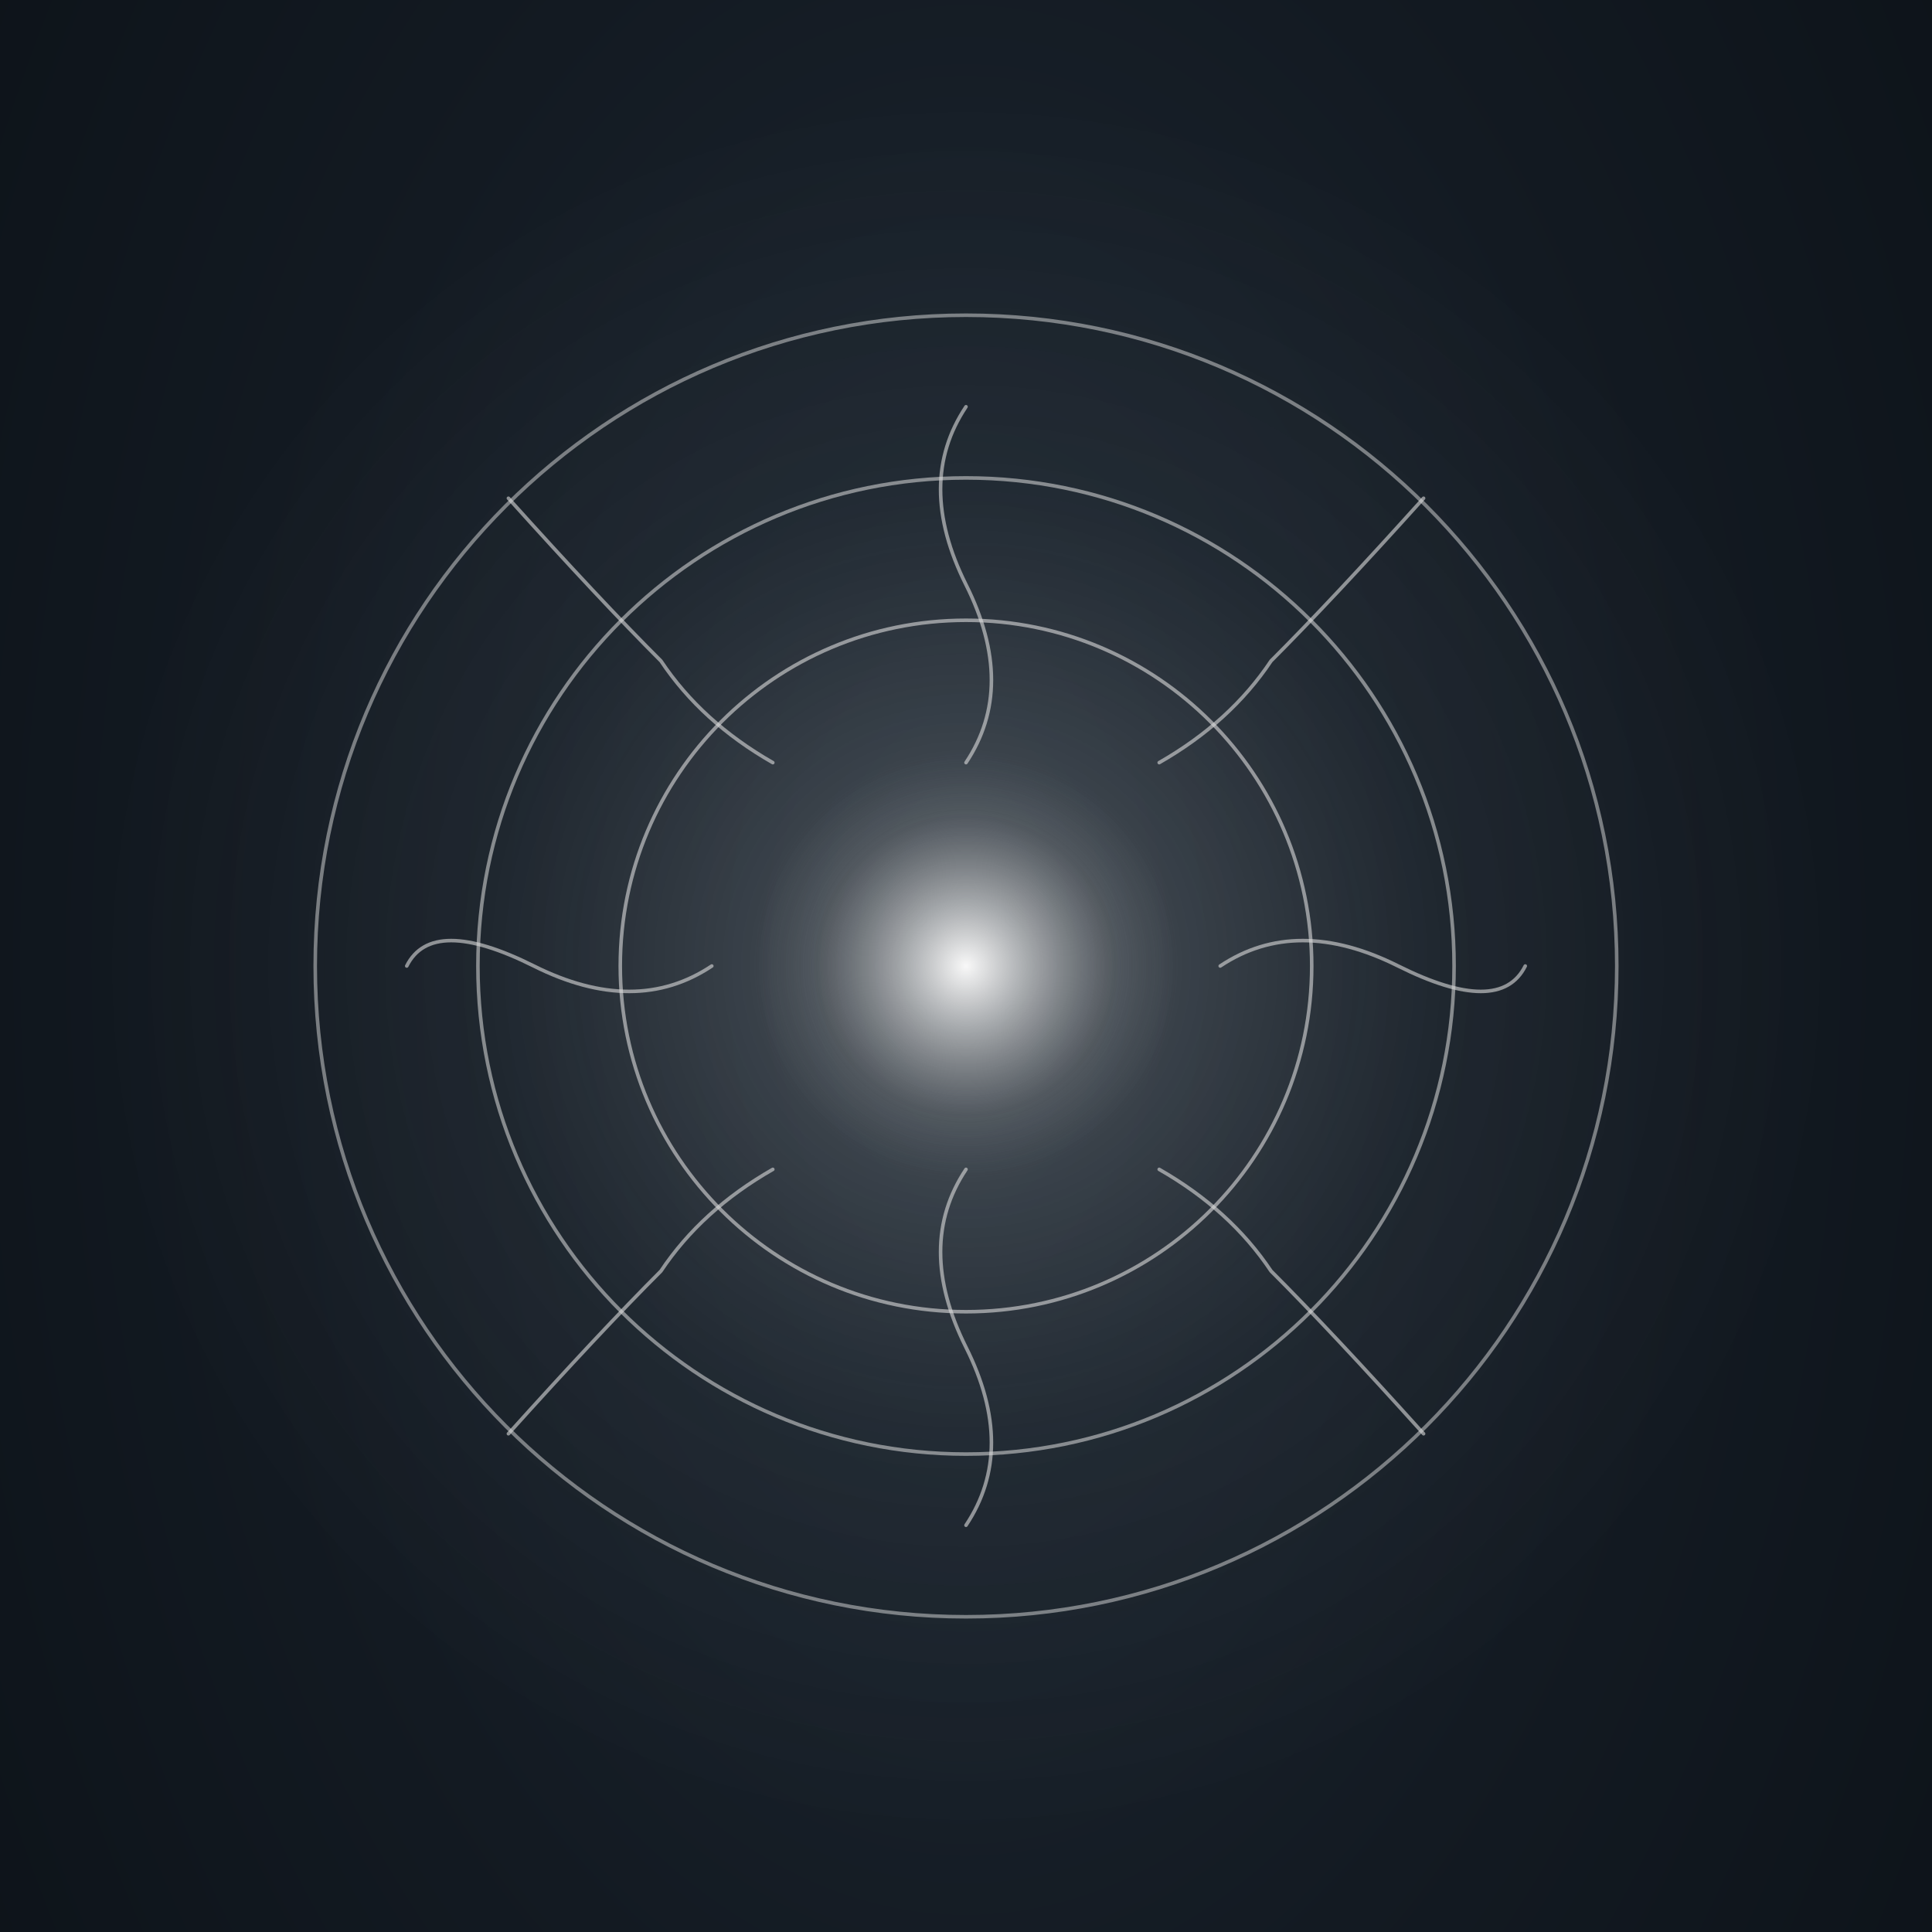
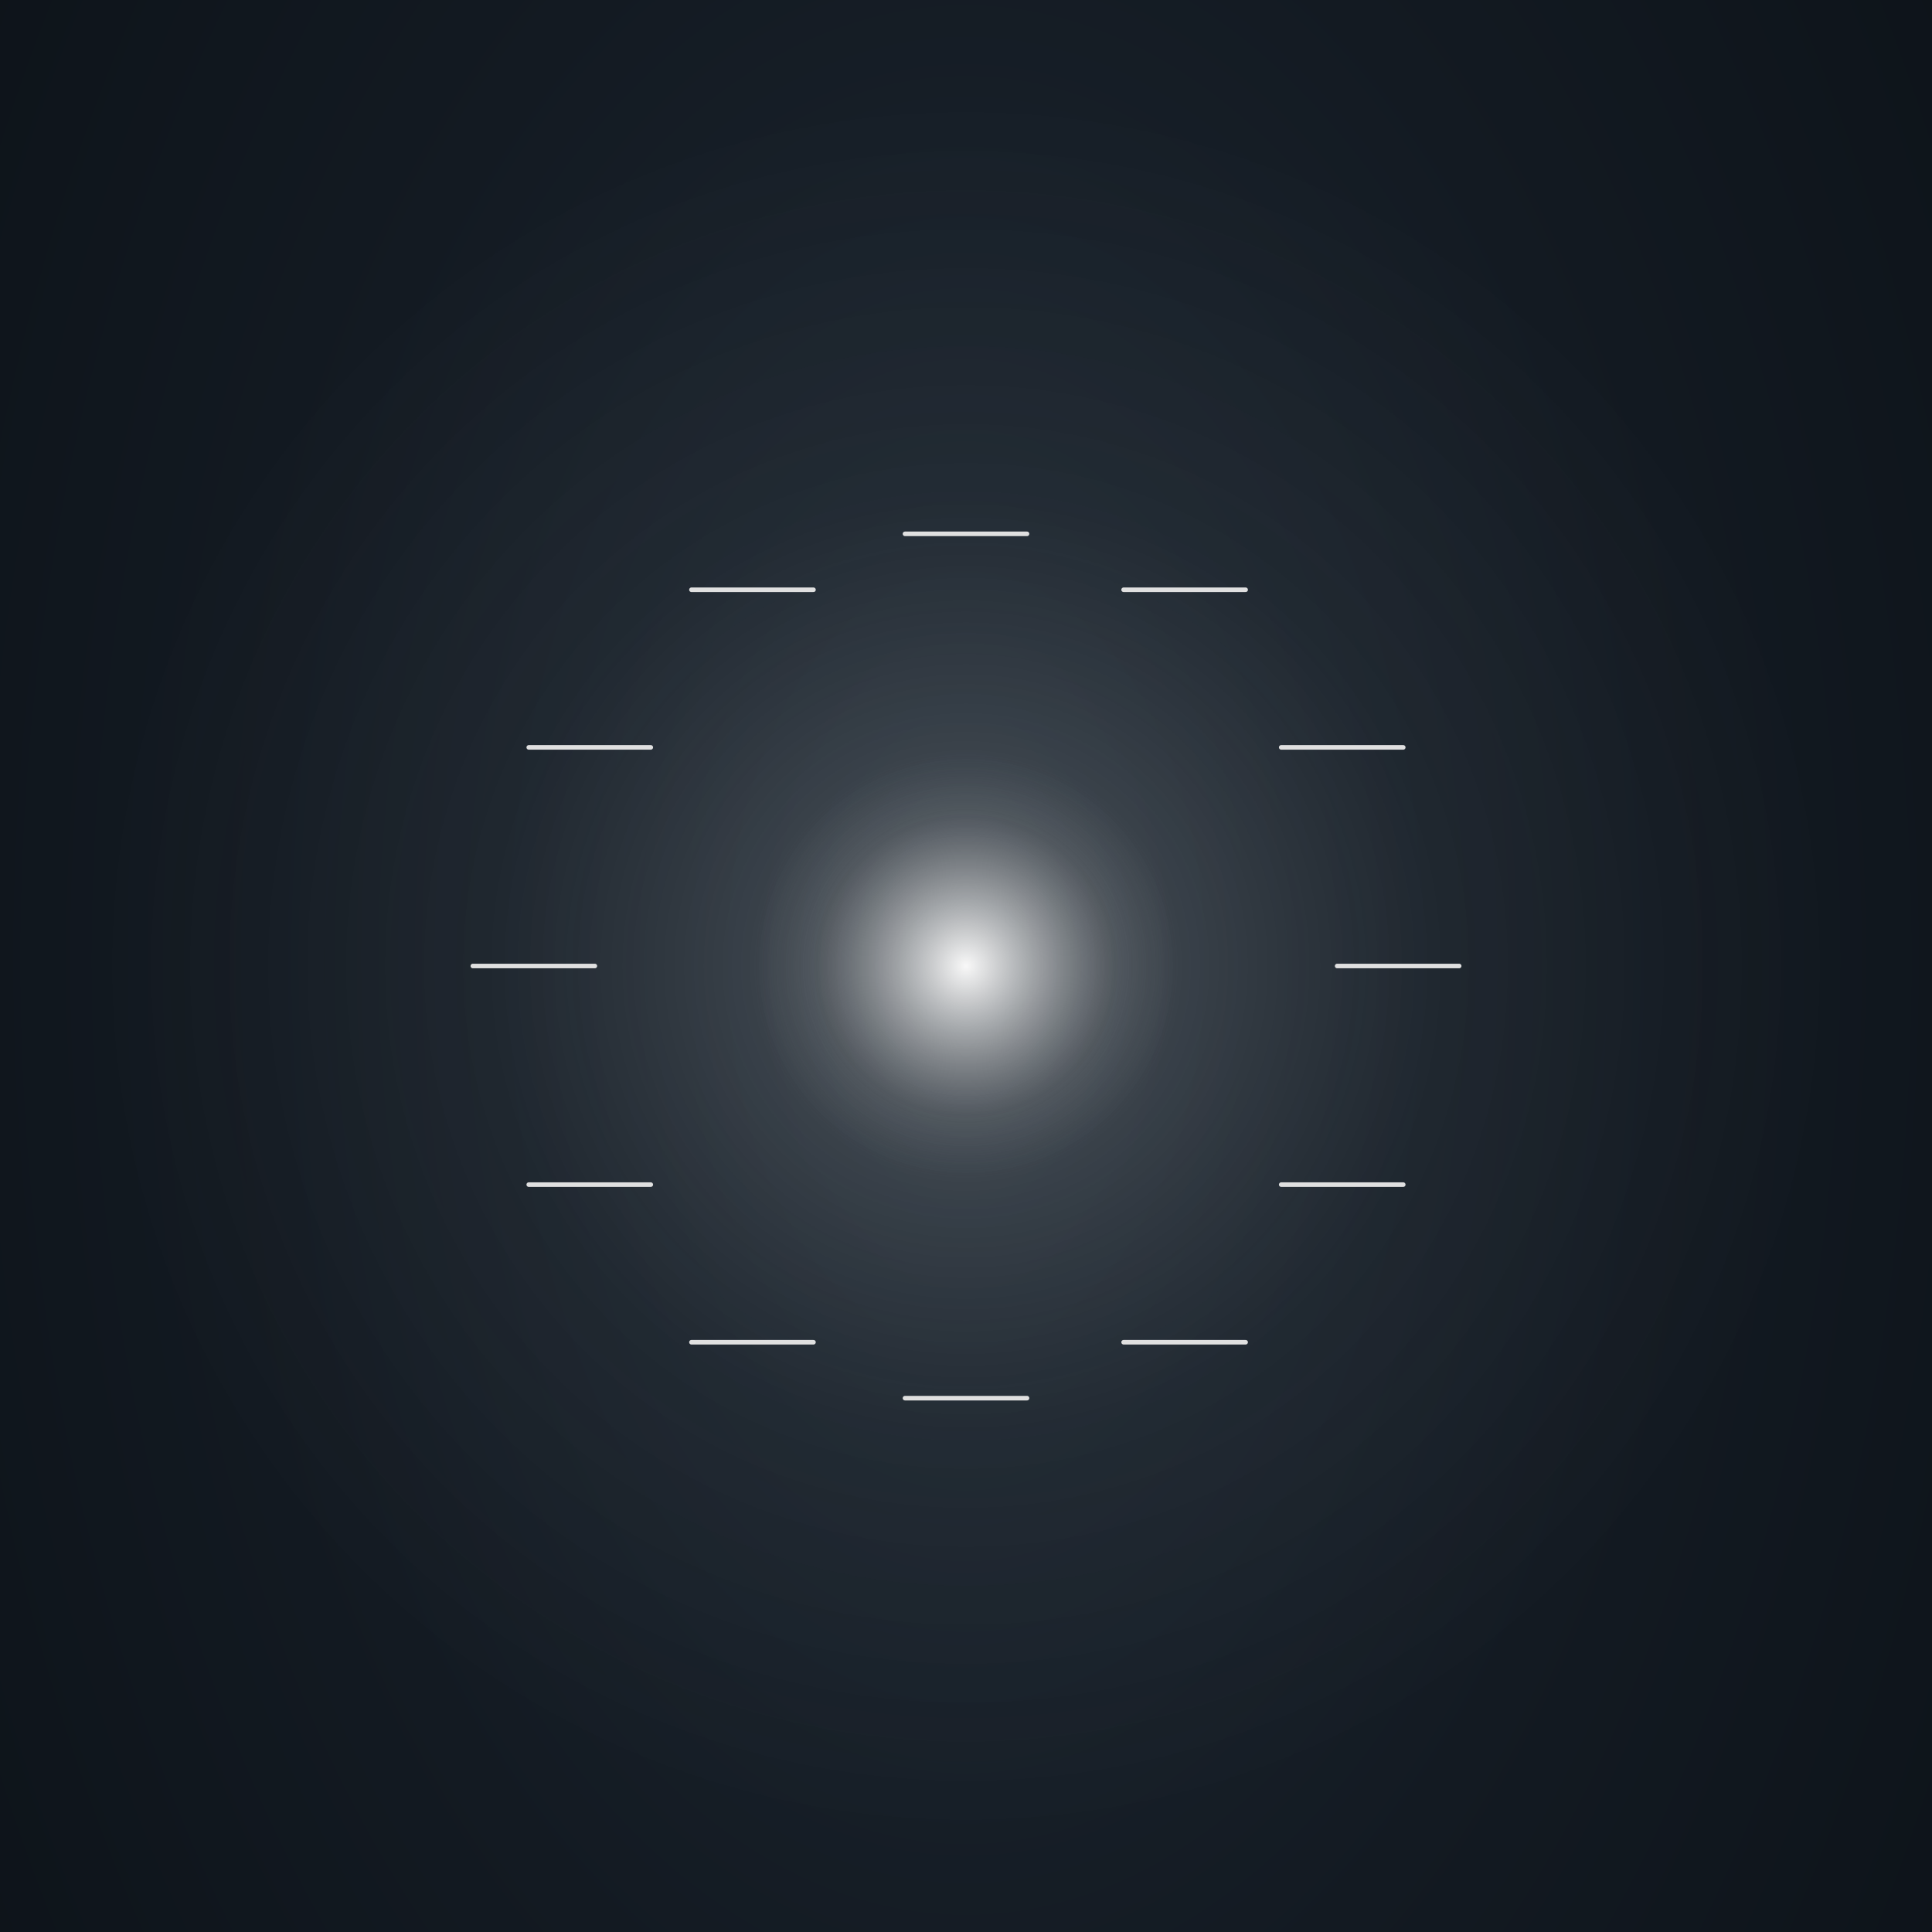
<svg xmlns="http://www.w3.org/2000/svg" viewBox="0 80 380 380" role="img" aria-label="Breath of Life">
  <defs>
    <style>
@keyframes core-r { 0%, 100% { r: 36px; } 50% { r: 46px; } }
@keyframes aura-r { 0%, 100% { rx: 158px; ry: 158px; } 50% { rx: 182px; ry: 182px; } }
- @keyframes ring-a { 0%, 100% { r: 62px; } 50% { r: 74px; } }
- @keyframes ring-b { 0%, 100% { r: 88px; } 50% { r: 104px; } }
- @keyframes ring-c { 0%, 100% { r: 118px; } 50% { r: 138px; } }
- /* Strålerne strækker sig udad ved peak — alle skalerer radielt sammen */
- @keyframes rays-breathe {
-   0%, 100% { transform: scale(0.92); }
-   50% { transform: scale(1.18); }
+ 
+ /* Filamenterne roterer hver om sin egen midte — nogle med uret,
+    nogle imod. Forskellige tempi og forsinkelser gør at feltet
+    aldrig sætter sig i et fast mønster. */
+ @keyframes fil-cw { from { rotate: 0deg; } to { rotate: 360deg; } }
+ @keyframes fil-ccw { from { rotate: 0deg; } to { rotate: -360deg; } }
+ @keyframes fil-flick {
+   0%, 100% { opacity: 0.18; }
+   50% { opacity: 0.85; }
}
- /* Hele strålesystemet roterer langsomt om centrum */
- @keyframes rays-rotate {
-   0% { transform: rotate(0deg); }
-   100% { transform: rotate(360deg); }
- }
+ 
.core { animation: core-r 8s ease-in-out infinite; }
.aura { animation: aura-r 8s ease-in-out infinite; }
- .r-a { animation: ring-a 8s ease-in-out infinite; }
- .r-b { animation: ring-b 8s ease-in-out infinite; }
- .r-c { animation: ring-c 8s ease-in-out infinite; }
- .rays-rotate {
-   animation: rays-rotate 90s linear infinite;
-   transform-origin: 190px 270px;
-   transform-box: view-box;
+ 
+ .filament {
+   transform-box: fill-box;
+   transform-origin: center;
}
- .rays-group {
-   animation: rays-breathe 8s ease-in-out infinite;
-   transform-origin: 190px 270px;
-   transform-box: view-box;
- }
+ 
+ .f-1 { animation: fil-cw 14s linear infinite, fil-flick 6s ease-in-out infinite; }
+ .f-2 { animation: fil-ccw 18s linear infinite, fil-flick 7s ease-in-out infinite; animation-delay: -2s, -2s; }
+ .f-3 { animation: fil-cw 11s linear infinite, fil-flick 5s ease-in-out infinite; animation-delay: -4s, -1s; }
+ .f-4 { animation: fil-ccw 16s linear infinite, fil-flick 8s ease-in-out infinite; animation-delay: -6s, -3s; }
+ .f-5 { animation: fil-cw 13s linear infinite, fil-flick 6s ease-in-out infinite; animation-delay: -8s, -4s; }
+ .f-6 { animation: fil-ccw 15s linear infinite, fil-flick 7s ease-in-out infinite; animation-delay: -1s, -5s; }
+ .f-7 { animation: fil-cw 17s linear infinite, fil-flick 9s ease-in-out infinite; animation-delay: -3s, -2s; }
+ .f-8 { animation: fil-ccw 12s linear infinite, fil-flick 5s ease-in-out infinite; animation-delay: -5s, -3s; }
+ .f-9 { animation: fil-cw 19s linear infinite, fil-flick 6s ease-in-out infinite; animation-delay: -7s, -1s; }
+ .f-10 { animation: fil-ccw 14s linear infinite, fil-flick 8s ease-in-out infinite; animation-delay: -2s, -4s; }
+ .f-11 { animation: fil-cw 16s linear infinite, fil-flick 7s ease-in-out infinite; animation-delay: -4s, -5s; }
+ .f-12 { animation: fil-ccw 13s linear infinite, fil-flick 5s ease-in-out infinite; animation-delay: -6s, -2s; }
+ 
@media (prefers-reduced-motion: reduce) {
-   .core, .aura, .r-a, .r-b, .r-c, .rays-group, .rays-rotate { animation: none; }
+   .core, .aura,
+   .f-1, .f-2, .f-3, .f-4, .f-5, .f-6,
+   .f-7, .f-8, .f-9, .f-10, .f-11, .f-12 { animation: none; }
}
</style>
    <radialGradient id="well" cx="50%" cy="42%" r="65%">
      <stop offset="0%" stop-color="#1f2a35" />
      <stop offset="55%" stop-color="#131a22" />
      <stop offset="100%" stop-color="#0c1218" />
    </radialGradient>
    <radialGradient id="core-g" cx="50%" cy="50%" r="50%">
      <stop offset="0%" stop-color="#f8f8f8" stop-opacity="1" />
      <stop offset="30%" stop-color="#e0e0e0" stop-opacity="0.6" />
      <stop offset="70%" stop-color="#b0b0b0" stop-opacity="0.15" />
      <stop offset="100%" stop-color="#b0b0b0" stop-opacity="0" />
    </radialGradient>
    <radialGradient id="aura-g" cx="50%" cy="50%" r="50%">
      <stop offset="0%" stop-color="#dcdcdc" stop-opacity="0.28" />
      <stop offset="55%" stop-color="#909090" stop-opacity="0.07" />
      <stop offset="100%" stop-color="#909090" stop-opacity="0" />
    </radialGradient>
  </defs>
  <rect x="0" y="0" width="380" height="640" fill="url(#well)" />
  <ellipse class="aura" cx="190" cy="270" rx="170" ry="170" fill="url(#aura-g)" />
-   <circle class="r-a" cx="190" cy="270" r="68" stroke="#dcdcdc" stroke-width="0.7" fill="none" opacity="0.6" />
-   <circle class="r-b" cx="190" cy="270" r="96" stroke="#dcdcdc" stroke-width="0.7" fill="none" opacity="0.55" />
-   <circle class="r-c" cx="190" cy="270" r="128" stroke="#dcdcdc" stroke-width="0.7" fill="none" opacity="0.5" />
-   <g class="rays-rotate">
-     <g class="rays-group" stroke="#dcdcdc" stroke-width="0.7" fill="none" opacity="0.6" stroke-linecap="round">
-       <path d="M 190 230 Q 200 215 190 195 Q 180 175 190 160" />
-       <path d="M 190 310 Q 180 325 190 345 Q 200 365 190 380" />
-       <path d="M 140 270 Q 125 280 105 270 Q 85 260 80 270" />
-       <path d="M 240 270 Q 255 260 275 270 Q 295 280 300 270" />
-       <path d="M 152 230 Q 138 222 130 210 Q 118 198 100 178" />
-       <path d="M 228 230 Q 242 222 250 210 Q 262 198 280 178" />
-       <path d="M 152 310 Q 138 318 130 330 Q 118 342 100 362" />
-       <path d="M 228 310 Q 242 318 250 330 Q 262 342 280 362" />
-     </g>
+   <g stroke="#e0e0e0" stroke-width="0.9" stroke-linecap="round" fill="none">
+     <line class="filament f-1" x1="263" y1="270" x2="287" y2="270" />
+     <line class="filament f-2" x1="252" y1="313" x2="276" y2="313" />
+     <line class="filament f-3" x1="221" y1="344" x2="245" y2="344" />
+     <line class="filament f-4" x1="178" y1="355" x2="202" y2="355" />
+     <line class="filament f-5" x1="136" y1="344" x2="160" y2="344" />
+     <line class="filament f-6" x1="104" y1="313" x2="128" y2="313" />
+     <line class="filament f-7" x1="93" y1="270" x2="117" y2="270" />
+     <line class="filament f-8" x1="104" y1="227" x2="128" y2="227" />
+     <line class="filament f-9" x1="136" y1="196" x2="160" y2="196" />
+     <line class="filament f-10" x1="178" y1="185" x2="202" y2="185" />
+     <line class="filament f-11" x1="221" y1="196" x2="245" y2="196" />
+     <line class="filament f-12" x1="252" y1="227" x2="276" y2="227" />
  </g>
  <circle class="core" cx="190" cy="270" r="42" fill="url(#core-g)" />
  <line x1="140" y1="520" x2="240" y2="520" stroke="#b0b0b0" stroke-width="0.5" opacity="0.5" />
  <text x="190" y="555" text-anchor="middle" font-family="Cinzel, serif" font-size="12" letter-spacing="4" fill="#e0e0e0" opacity="0.95">BREATH OF LIFE</text>
  <text x="190" y="580" text-anchor="middle" font-family="Cormorant Garamond, Georgia, serif" font-size="13" font-style="italic" fill="#b0b0b0" opacity="0.8">den første manifestation</text>
</svg>
